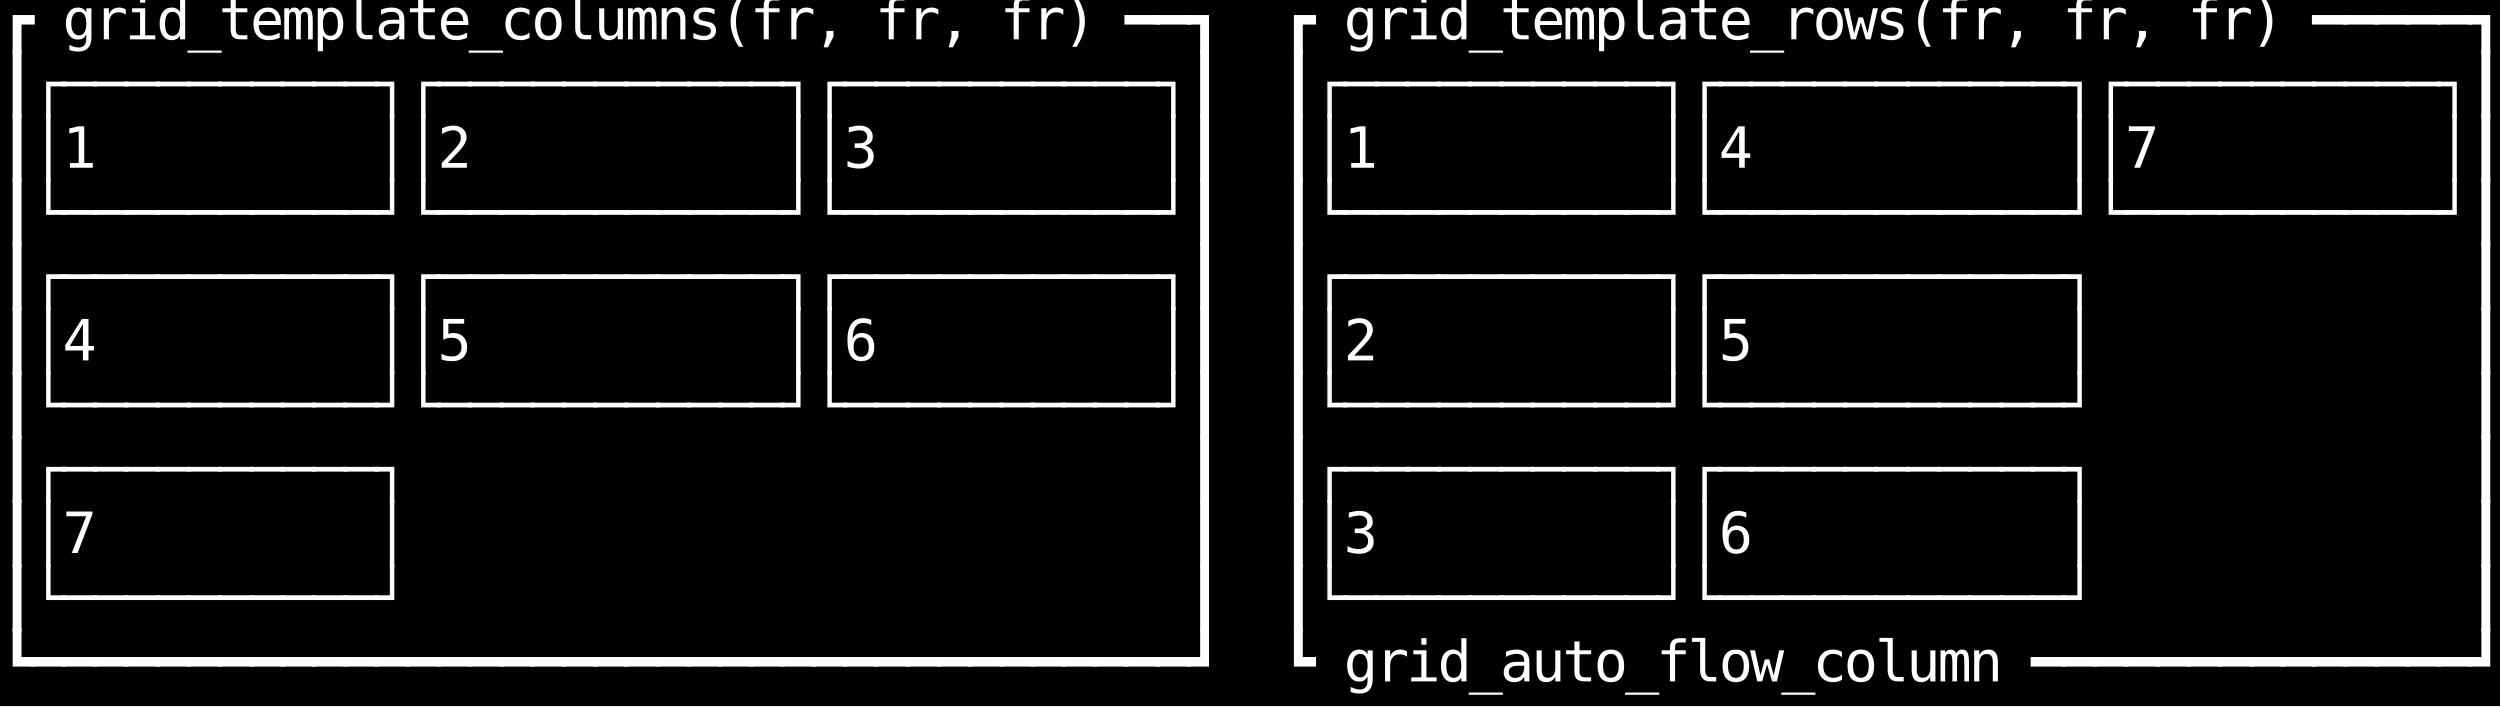
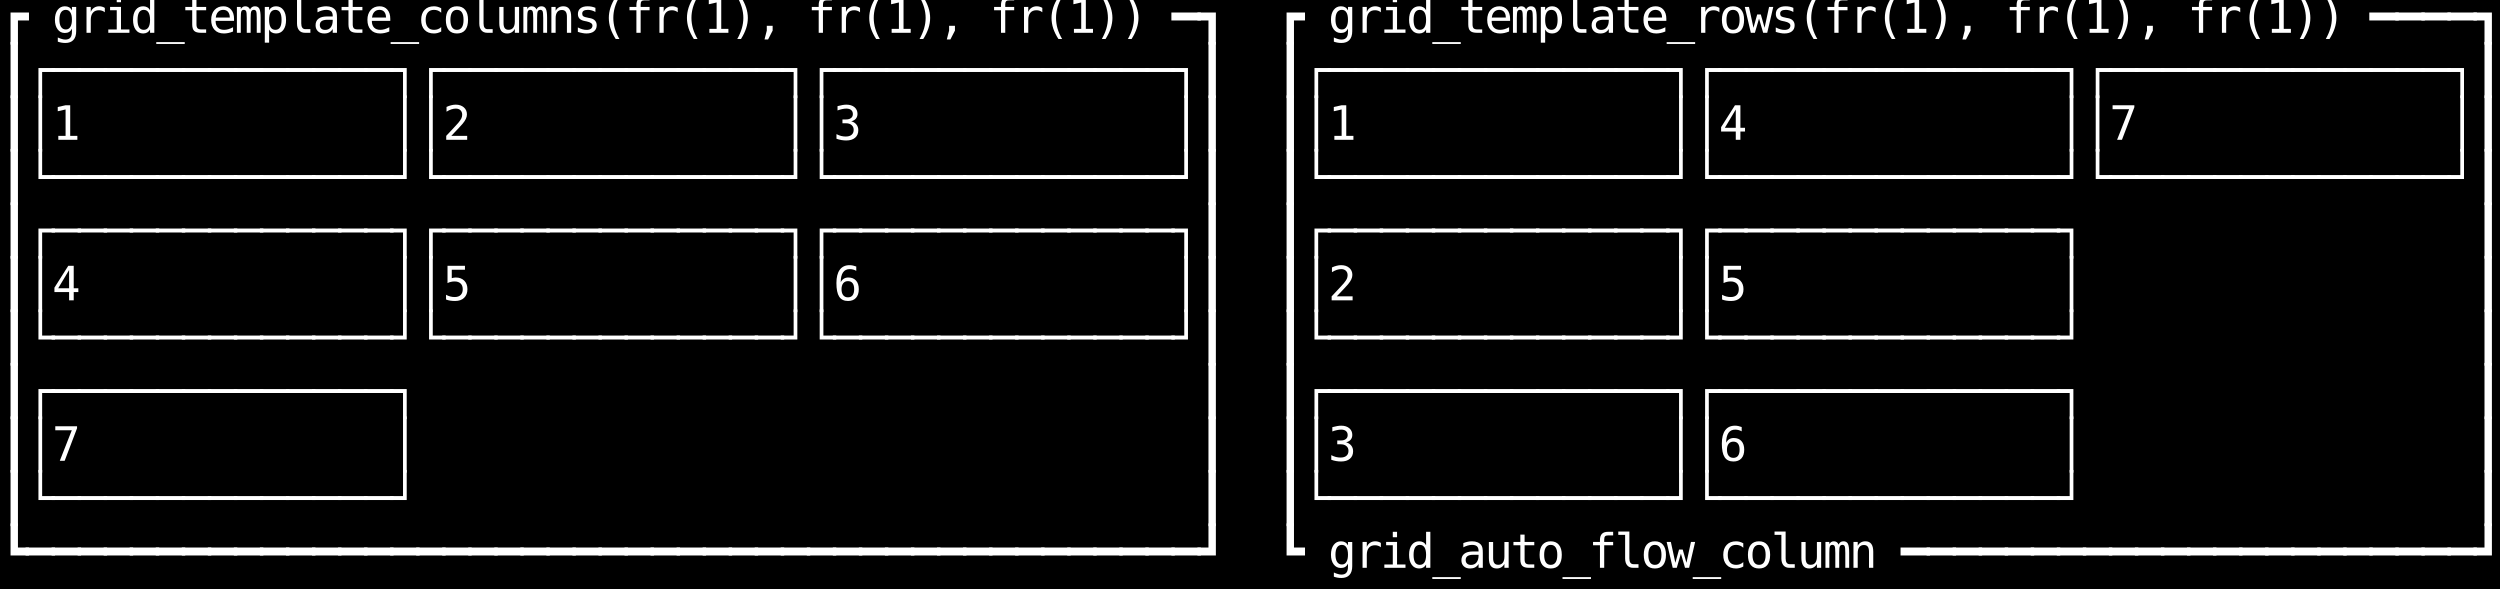
- <svg xmlns="http://www.w3.org/2000/svg" width="44.00em" height="12.43em">
+ <svg xmlns="http://www.w3.org/2000/svg" width="52.80em" height="12.43em">
  <style>svg {
  dominant-baseline: hanging;
  font-size: 1rem;
}
</style>
  <g shape-rendering="crispEdges">
-     <rect x="0.00em" y="0.00em" width="44.00em" height="12.43em" fill="#000000" />
-     <rect x="0.00em" y="0.00em" width="44.00em" height="1.13em" fill="#000000" />
-     <rect x="0.00em" y="1.13em" width="44.00em" height="1.13em" fill="#000000" />
-     <rect x="0.00em" y="2.26em" width="44.00em" height="1.13em" fill="#000000" />
-     <rect x="0.00em" y="3.39em" width="44.00em" height="1.13em" fill="#000000" />
-     <rect x="0.00em" y="4.52em" width="44.00em" height="1.13em" fill="#000000" />
-     <rect x="0.00em" y="5.65em" width="44.00em" height="1.13em" fill="#000000" />
-     <rect x="0.00em" y="6.78em" width="44.00em" height="1.13em" fill="#000000" />
-     <rect x="0.00em" y="7.91em" width="44.00em" height="1.13em" fill="#000000" />
-     <rect x="0.00em" y="9.04em" width="44.00em" height="1.13em" fill="#000000" />
-     <rect x="0.00em" y="10.17em" width="44.00em" height="1.13em" fill="#000000" />
-     <rect x="0.00em" y="11.30em" width="44.00em" height="1.13em" fill="#000000" />
+     <rect x="0.00em" y="0.00em" width="52.80em" height="12.43em" fill="#000000" />
+     <rect x="0.00em" y="0.00em" width="52.80em" height="1.13em" fill="#000000" />
+     <rect x="0.00em" y="1.13em" width="52.80em" height="1.13em" fill="#000000" />
+     <rect x="0.00em" y="2.26em" width="52.80em" height="1.13em" fill="#000000" />
+     <rect x="0.00em" y="3.39em" width="52.80em" height="1.13em" fill="#000000" />
+     <rect x="0.00em" y="4.52em" width="52.80em" height="1.13em" fill="#000000" />
+     <rect x="0.00em" y="5.65em" width="52.80em" height="1.13em" fill="#000000" />
+     <rect x="0.00em" y="6.78em" width="52.80em" height="1.13em" fill="#000000" />
+     <rect x="0.00em" y="7.91em" width="52.80em" height="1.13em" fill="#000000" />
+     <rect x="0.00em" y="9.04em" width="52.80em" height="1.13em" fill="#000000" />
+     <rect x="0.00em" y="10.17em" width="52.80em" height="1.13em" fill="#000000" />
+     <rect x="0.00em" y="11.30em" width="52.80em" height="1.13em" fill="#000000" />
  </g>
  <text fill="#ffffff" font-family="monospace">
    <tspan y="0.00em">
      <tspan x="0.00em">┏</tspan>
      <tspan x="1.10em">g</tspan>
      <tspan x="1.65em">r</tspan>
      <tspan x="2.20em">i</tspan>
      <tspan x="2.75em">d</tspan>
      <tspan x="3.30em">_</tspan>
      <tspan x="3.85em">t</tspan>
      <tspan x="4.40em">e</tspan>
      <tspan x="4.95em">m</tspan>
      <tspan x="5.50em">p</tspan>
      <tspan x="6.05em">l</tspan>
      <tspan x="6.60em">a</tspan>
      <tspan x="7.15em">t</tspan>
      <tspan x="7.70em">e</tspan>
      <tspan x="8.25em">_</tspan>
      <tspan x="8.80em">c</tspan>
      <tspan x="9.35em">o</tspan>
      <tspan x="9.90em">l</tspan>
      <tspan x="10.45em">u</tspan>
      <tspan x="11.00em">m</tspan>
      <tspan x="11.55em">n</tspan>
      <tspan x="12.10em">s</tspan>
      <tspan x="12.65em">(</tspan>
      <tspan x="13.20em">f</tspan>
      <tspan x="13.75em">r</tspan>
-       <tspan x="14.30em">,</tspan>
-       <tspan x="15.40em">f</tspan>
-       <tspan x="15.95em">r</tspan>
-       <tspan x="16.50em">,</tspan>
-       <tspan x="17.60em">f</tspan>
-       <tspan x="18.15em">r</tspan>
-       <tspan x="18.70em">)</tspan>
-       <tspan x="19.80em">━</tspan>
-       <tspan x="20.35em">━</tspan>
-       <tspan x="20.90em">┓</tspan>
-       <tspan x="22.55em">┏</tspan>
-       <tspan x="23.65em">g</tspan>
-       <tspan x="24.20em">r</tspan>
-       <tspan x="24.75em">i</tspan>
-       <tspan x="25.30em">d</tspan>
-       <tspan x="25.85em">_</tspan>
-       <tspan x="26.40em">t</tspan>
-       <tspan x="26.95em">e</tspan>
-       <tspan x="27.50em">m</tspan>
-       <tspan x="28.05em">p</tspan>
-       <tspan x="28.60em">l</tspan>
-       <tspan x="29.15em">a</tspan>
-       <tspan x="29.70em">t</tspan>
-       <tspan x="30.25em">e</tspan>
-       <tspan x="30.80em">_</tspan>
-       <tspan x="31.35em">r</tspan>
-       <tspan x="31.90em">o</tspan>
-       <tspan x="32.45em">w</tspan>
-       <tspan x="33.00em">s</tspan>
-       <tspan x="33.55em">(</tspan>
-       <tspan x="34.10em">f</tspan>
-       <tspan x="34.65em">r</tspan>
-       <tspan x="35.20em">,</tspan>
-       <tspan x="36.30em">f</tspan>
-       <tspan x="36.85em">r</tspan>
-       <tspan x="37.40em">,</tspan>
+       <tspan x="14.30em">(</tspan>
+       <tspan x="14.85em">1</tspan>
+       <tspan x="15.40em">)</tspan>
+       <tspan x="15.95em">,</tspan>
+       <tspan x="17.05em">f</tspan>
+       <tspan x="17.60em">r</tspan>
+       <tspan x="18.15em">(</tspan>
+       <tspan x="18.70em">1</tspan>
+       <tspan x="19.25em">)</tspan>
+       <tspan x="19.80em">,</tspan>
+       <tspan x="20.90em">f</tspan>
+       <tspan x="21.45em">r</tspan>
+       <tspan x="22.00em">(</tspan>
+       <tspan x="22.55em">1</tspan>
+       <tspan x="23.10em">)</tspan>
+       <tspan x="23.65em">)</tspan>
+       <tspan x="24.75em">━</tspan>
+       <tspan x="25.30em">┓</tspan>
+       <tspan x="26.95em">┏</tspan>
+       <tspan x="28.05em">g</tspan>
+       <tspan x="28.60em">r</tspan>
+       <tspan x="29.15em">i</tspan>
+       <tspan x="29.70em">d</tspan>
+       <tspan x="30.25em">_</tspan>
+       <tspan x="30.80em">t</tspan>
+       <tspan x="31.35em">e</tspan>
+       <tspan x="31.90em">m</tspan>
+       <tspan x="32.45em">p</tspan>
+       <tspan x="33.00em">l</tspan>
+       <tspan x="33.55em">a</tspan>
+       <tspan x="34.10em">t</tspan>
+       <tspan x="34.65em">e</tspan>
+       <tspan x="35.20em">_</tspan>
+       <tspan x="35.75em">r</tspan>
+       <tspan x="36.30em">o</tspan>
+       <tspan x="36.85em">w</tspan>
+       <tspan x="37.40em">s</tspan>
+       <tspan x="37.95em">(</tspan>
      <tspan x="38.50em">f</tspan>
      <tspan x="39.05em">r</tspan>
-       <tspan x="39.60em">)</tspan>
-       <tspan x="40.70em">━</tspan>
-       <tspan x="41.25em">━</tspan>
-       <tspan x="41.80em">━</tspan>
-       <tspan x="42.35em">━</tspan>
-       <tspan x="42.90em">━</tspan>
-       <tspan x="43.45em">┓</tspan>
+       <tspan x="39.60em">(</tspan>
+       <tspan x="40.15em">1</tspan>
+       <tspan x="40.70em">)</tspan>
+       <tspan x="41.25em">,</tspan>
+       <tspan x="42.35em">f</tspan>
+       <tspan x="42.90em">r</tspan>
+       <tspan x="43.45em">(</tspan>
+       <tspan x="44.00em">1</tspan>
+       <tspan x="44.55em">)</tspan>
+       <tspan x="45.10em">,</tspan>
+       <tspan x="46.20em">f</tspan>
+       <tspan x="46.75em">r</tspan>
+       <tspan x="47.30em">(</tspan>
+       <tspan x="47.85em">1</tspan>
+       <tspan x="48.40em">)</tspan>
+       <tspan x="48.95em">)</tspan>
+       <tspan x="50.05em">━</tspan>
+       <tspan x="50.60em">━</tspan>
+       <tspan x="51.15em">━</tspan>
+       <tspan x="51.70em">━</tspan>
+       <tspan x="52.25em">┓</tspan>
    </tspan>
    <tspan y="1.13em">
      <tspan x="0.00em">┃</tspan>
      <tspan x="0.55em">┌</tspan>
      <tspan x="1.10em">─</tspan>
      <tspan x="1.65em">─</tspan>
      <tspan x="2.20em">─</tspan>
      <tspan x="2.75em">─</tspan>
      <tspan x="3.30em">─</tspan>
      <tspan x="3.85em">─</tspan>
      <tspan x="4.40em">─</tspan>
      <tspan x="4.95em">─</tspan>
      <tspan x="5.50em">─</tspan>
      <tspan x="6.05em">─</tspan>
-       <tspan x="6.60em">┐</tspan>
-       <tspan x="7.15em">┌</tspan>
+       <tspan x="6.60em">─</tspan>
+       <tspan x="7.15em">─</tspan>
      <tspan x="7.70em">─</tspan>
-       <tspan x="8.25em">─</tspan>
-       <tspan x="8.80em">─</tspan>
+       <tspan x="8.25em">┐</tspan>
+       <tspan x="8.80em">┌</tspan>
      <tspan x="9.35em">─</tspan>
      <tspan x="9.90em">─</tspan>
      <tspan x="10.45em">─</tspan>
      <tspan x="11.00em">─</tspan>
      <tspan x="11.55em">─</tspan>
      <tspan x="12.10em">─</tspan>
      <tspan x="12.65em">─</tspan>
      <tspan x="13.20em">─</tspan>
-       <tspan x="13.75em">┐</tspan>
-       <tspan x="14.30em">┌</tspan>
+       <tspan x="13.75em">─</tspan>
+       <tspan x="14.30em">─</tspan>
      <tspan x="14.85em">─</tspan>
      <tspan x="15.40em">─</tspan>
      <tspan x="15.95em">─</tspan>
-       <tspan x="16.50em">─</tspan>
-       <tspan x="17.05em">─</tspan>
+       <tspan x="16.50em">┐</tspan>
+       <tspan x="17.05em">┌</tspan>
      <tspan x="17.60em">─</tspan>
      <tspan x="18.15em">─</tspan>
      <tspan x="18.70em">─</tspan>
      <tspan x="19.25em">─</tspan>
      <tspan x="19.80em">─</tspan>
-       <tspan x="20.35em">┐</tspan>
-       <tspan x="20.90em">┃</tspan>
-       <tspan x="22.55em">┃</tspan>
-       <tspan x="23.10em">┌</tspan>
+       <tspan x="20.35em">─</tspan>
+       <tspan x="20.90em">─</tspan>
+       <tspan x="21.45em">─</tspan>
+       <tspan x="22.00em">─</tspan>
+       <tspan x="22.55em">─</tspan>
+       <tspan x="23.10em">─</tspan>
      <tspan x="23.65em">─</tspan>
      <tspan x="24.20em">─</tspan>
-       <tspan x="24.75em">─</tspan>
-       <tspan x="25.30em">─</tspan>
-       <tspan x="25.85em">─</tspan>
-       <tspan x="26.40em">─</tspan>
-       <tspan x="26.95em">─</tspan>
-       <tspan x="27.50em">─</tspan>
+       <tspan x="24.75em">┐</tspan>
+       <tspan x="25.30em">┃</tspan>
+       <tspan x="26.95em">┃</tspan>
+       <tspan x="27.50em">┌</tspan>
      <tspan x="28.05em">─</tspan>
      <tspan x="28.60em">─</tspan>
-       <tspan x="29.15em">┐</tspan>
-       <tspan x="29.70em">┌</tspan>
+       <tspan x="29.15em">─</tspan>
+       <tspan x="29.70em">─</tspan>
      <tspan x="30.25em">─</tspan>
      <tspan x="30.80em">─</tspan>
      <tspan x="31.35em">─</tspan>
      <tspan x="31.90em">─</tspan>
      <tspan x="32.45em">─</tspan>
      <tspan x="33.00em">─</tspan>
      <tspan x="33.55em">─</tspan>
      <tspan x="34.10em">─</tspan>
      <tspan x="34.65em">─</tspan>
-       <tspan x="35.20em">─</tspan>
-       <tspan x="35.75em">─</tspan>
-       <tspan x="36.30em">┐</tspan>
-       <tspan x="36.85em">┌</tspan>
+       <tspan x="35.20em">┐</tspan>
+       <tspan x="35.75em">┌</tspan>
+       <tspan x="36.30em">─</tspan>
+       <tspan x="36.85em">─</tspan>
      <tspan x="37.40em">─</tspan>
      <tspan x="37.95em">─</tspan>
      <tspan x="38.50em">─</tspan>
      <tspan x="39.05em">─</tspan>
      <tspan x="39.60em">─</tspan>
      <tspan x="40.15em">─</tspan>
      <tspan x="40.70em">─</tspan>
      <tspan x="41.25em">─</tspan>
      <tspan x="41.80em">─</tspan>
      <tspan x="42.35em">─</tspan>
-       <tspan x="42.90em">┐</tspan>
-       <tspan x="43.45em">┃</tspan>
+       <tspan x="42.90em">─</tspan>
+       <tspan x="43.45em">┐</tspan>
+       <tspan x="44.00em">┌</tspan>
+       <tspan x="44.55em">─</tspan>
+       <tspan x="45.10em">─</tspan>
+       <tspan x="45.65em">─</tspan>
+       <tspan x="46.20em">─</tspan>
+       <tspan x="46.75em">─</tspan>
+       <tspan x="47.30em">─</tspan>
+       <tspan x="47.85em">─</tspan>
+       <tspan x="48.40em">─</tspan>
+       <tspan x="48.95em">─</tspan>
+       <tspan x="49.50em">─</tspan>
+       <tspan x="50.05em">─</tspan>
+       <tspan x="50.60em">─</tspan>
+       <tspan x="51.15em">─</tspan>
+       <tspan x="51.70em">┐</tspan>
+       <tspan x="52.25em">┃</tspan>
    </tspan>
    <tspan y="2.26em">
      <tspan x="0.00em">┃</tspan>
      <tspan x="0.55em">│</tspan>
      <tspan x="1.10em">1</tspan>
-       <tspan x="6.60em">│</tspan>
-       <tspan x="7.15em">│</tspan>
-       <tspan x="7.70em">2</tspan>
-       <tspan x="13.75em">│</tspan>
-       <tspan x="14.30em">│</tspan>
-       <tspan x="14.85em">3</tspan>
-       <tspan x="20.35em">│</tspan>
-       <tspan x="20.90em">┃</tspan>
-       <tspan x="22.55em">┃</tspan>
-       <tspan x="23.10em">│</tspan>
-       <tspan x="23.65em">1</tspan>
-       <tspan x="29.15em">│</tspan>
-       <tspan x="29.70em">│</tspan>
-       <tspan x="30.25em">4</tspan>
-       <tspan x="36.30em">│</tspan>
-       <tspan x="36.85em">│</tspan>
-       <tspan x="37.40em">7</tspan>
-       <tspan x="42.90em">│</tspan>
-       <tspan x="43.45em">┃</tspan>
+       <tspan x="8.25em">│</tspan>
+       <tspan x="8.80em">│</tspan>
+       <tspan x="9.35em">2</tspan>
+       <tspan x="16.50em">│</tspan>
+       <tspan x="17.05em">│</tspan>
+       <tspan x="17.60em">3</tspan>
+       <tspan x="24.75em">│</tspan>
+       <tspan x="25.30em">┃</tspan>
+       <tspan x="26.95em">┃</tspan>
+       <tspan x="27.50em">│</tspan>
+       <tspan x="28.05em">1</tspan>
+       <tspan x="35.20em">│</tspan>
+       <tspan x="35.75em">│</tspan>
+       <tspan x="36.30em">4</tspan>
+       <tspan x="43.45em">│</tspan>
+       <tspan x="44.00em">│</tspan>
+       <tspan x="44.55em">7</tspan>
+       <tspan x="51.70em">│</tspan>
+       <tspan x="52.25em">┃</tspan>
    </tspan>
    <tspan y="3.39em">
      <tspan x="0.00em">┃</tspan>
      <tspan x="0.55em">└</tspan>
      <tspan x="1.10em">─</tspan>
      <tspan x="1.65em">─</tspan>
      <tspan x="2.20em">─</tspan>
      <tspan x="2.75em">─</tspan>
      <tspan x="3.30em">─</tspan>
      <tspan x="3.85em">─</tspan>
      <tspan x="4.40em">─</tspan>
      <tspan x="4.95em">─</tspan>
      <tspan x="5.50em">─</tspan>
      <tspan x="6.05em">─</tspan>
-       <tspan x="6.60em">┘</tspan>
-       <tspan x="7.15em">└</tspan>
+       <tspan x="6.60em">─</tspan>
+       <tspan x="7.15em">─</tspan>
      <tspan x="7.70em">─</tspan>
-       <tspan x="8.25em">─</tspan>
-       <tspan x="8.80em">─</tspan>
+       <tspan x="8.25em">┘</tspan>
+       <tspan x="8.80em">└</tspan>
      <tspan x="9.35em">─</tspan>
      <tspan x="9.90em">─</tspan>
      <tspan x="10.45em">─</tspan>
      <tspan x="11.00em">─</tspan>
      <tspan x="11.55em">─</tspan>
      <tspan x="12.10em">─</tspan>
      <tspan x="12.65em">─</tspan>
      <tspan x="13.20em">─</tspan>
-       <tspan x="13.75em">┘</tspan>
-       <tspan x="14.30em">└</tspan>
+       <tspan x="13.75em">─</tspan>
+       <tspan x="14.30em">─</tspan>
      <tspan x="14.85em">─</tspan>
      <tspan x="15.40em">─</tspan>
      <tspan x="15.95em">─</tspan>
-       <tspan x="16.50em">─</tspan>
-       <tspan x="17.05em">─</tspan>
+       <tspan x="16.50em">┘</tspan>
+       <tspan x="17.05em">└</tspan>
      <tspan x="17.60em">─</tspan>
      <tspan x="18.15em">─</tspan>
      <tspan x="18.70em">─</tspan>
      <tspan x="19.25em">─</tspan>
      <tspan x="19.80em">─</tspan>
-       <tspan x="20.35em">┘</tspan>
-       <tspan x="20.90em">┃</tspan>
-       <tspan x="22.55em">┃</tspan>
-       <tspan x="23.10em">└</tspan>
+       <tspan x="20.35em">─</tspan>
+       <tspan x="20.90em">─</tspan>
+       <tspan x="21.45em">─</tspan>
+       <tspan x="22.00em">─</tspan>
+       <tspan x="22.55em">─</tspan>
+       <tspan x="23.10em">─</tspan>
      <tspan x="23.65em">─</tspan>
      <tspan x="24.20em">─</tspan>
-       <tspan x="24.75em">─</tspan>
-       <tspan x="25.30em">─</tspan>
-       <tspan x="25.85em">─</tspan>
-       <tspan x="26.40em">─</tspan>
-       <tspan x="26.95em">─</tspan>
-       <tspan x="27.50em">─</tspan>
+       <tspan x="24.75em">┘</tspan>
+       <tspan x="25.30em">┃</tspan>
+       <tspan x="26.95em">┃</tspan>
+       <tspan x="27.50em">└</tspan>
      <tspan x="28.05em">─</tspan>
      <tspan x="28.60em">─</tspan>
-       <tspan x="29.15em">┘</tspan>
-       <tspan x="29.70em">└</tspan>
+       <tspan x="29.15em">─</tspan>
+       <tspan x="29.70em">─</tspan>
      <tspan x="30.25em">─</tspan>
      <tspan x="30.80em">─</tspan>
      <tspan x="31.35em">─</tspan>
      <tspan x="31.90em">─</tspan>
      <tspan x="32.45em">─</tspan>
      <tspan x="33.00em">─</tspan>
      <tspan x="33.55em">─</tspan>
      <tspan x="34.10em">─</tspan>
      <tspan x="34.65em">─</tspan>
-       <tspan x="35.20em">─</tspan>
-       <tspan x="35.75em">─</tspan>
-       <tspan x="36.30em">┘</tspan>
-       <tspan x="36.85em">└</tspan>
+       <tspan x="35.20em">┘</tspan>
+       <tspan x="35.75em">└</tspan>
+       <tspan x="36.30em">─</tspan>
+       <tspan x="36.85em">─</tspan>
      <tspan x="37.40em">─</tspan>
      <tspan x="37.95em">─</tspan>
      <tspan x="38.50em">─</tspan>
      <tspan x="39.05em">─</tspan>
      <tspan x="39.60em">─</tspan>
      <tspan x="40.15em">─</tspan>
      <tspan x="40.70em">─</tspan>
      <tspan x="41.25em">─</tspan>
      <tspan x="41.80em">─</tspan>
      <tspan x="42.35em">─</tspan>
-       <tspan x="42.90em">┘</tspan>
-       <tspan x="43.45em">┃</tspan>
+       <tspan x="42.90em">─</tspan>
+       <tspan x="43.45em">┘</tspan>
+       <tspan x="44.00em">└</tspan>
+       <tspan x="44.55em">─</tspan>
+       <tspan x="45.10em">─</tspan>
+       <tspan x="45.65em">─</tspan>
+       <tspan x="46.20em">─</tspan>
+       <tspan x="46.75em">─</tspan>
+       <tspan x="47.30em">─</tspan>
+       <tspan x="47.85em">─</tspan>
+       <tspan x="48.40em">─</tspan>
+       <tspan x="48.95em">─</tspan>
+       <tspan x="49.50em">─</tspan>
+       <tspan x="50.05em">─</tspan>
+       <tspan x="50.60em">─</tspan>
+       <tspan x="51.15em">─</tspan>
+       <tspan x="51.70em">┘</tspan>
+       <tspan x="52.25em">┃</tspan>
    </tspan>
    <tspan y="4.52em">
      <tspan x="0.00em">┃</tspan>
      <tspan x="0.55em">┌</tspan>
      <tspan x="1.10em">─</tspan>
      <tspan x="1.65em">─</tspan>
      <tspan x="2.20em">─</tspan>
      <tspan x="2.75em">─</tspan>
      <tspan x="3.30em">─</tspan>
      <tspan x="3.85em">─</tspan>
      <tspan x="4.40em">─</tspan>
      <tspan x="4.95em">─</tspan>
      <tspan x="5.50em">─</tspan>
      <tspan x="6.05em">─</tspan>
-       <tspan x="6.60em">┐</tspan>
-       <tspan x="7.15em">┌</tspan>
+       <tspan x="6.60em">─</tspan>
+       <tspan x="7.15em">─</tspan>
      <tspan x="7.70em">─</tspan>
-       <tspan x="8.25em">─</tspan>
-       <tspan x="8.80em">─</tspan>
+       <tspan x="8.25em">┐</tspan>
+       <tspan x="8.80em">┌</tspan>
      <tspan x="9.35em">─</tspan>
      <tspan x="9.90em">─</tspan>
      <tspan x="10.45em">─</tspan>
      <tspan x="11.00em">─</tspan>
      <tspan x="11.55em">─</tspan>
      <tspan x="12.10em">─</tspan>
      <tspan x="12.65em">─</tspan>
      <tspan x="13.20em">─</tspan>
-       <tspan x="13.75em">┐</tspan>
-       <tspan x="14.30em">┌</tspan>
+       <tspan x="13.75em">─</tspan>
+       <tspan x="14.30em">─</tspan>
      <tspan x="14.85em">─</tspan>
      <tspan x="15.40em">─</tspan>
      <tspan x="15.95em">─</tspan>
-       <tspan x="16.50em">─</tspan>
-       <tspan x="17.05em">─</tspan>
+       <tspan x="16.50em">┐</tspan>
+       <tspan x="17.05em">┌</tspan>
      <tspan x="17.60em">─</tspan>
      <tspan x="18.15em">─</tspan>
      <tspan x="18.70em">─</tspan>
      <tspan x="19.25em">─</tspan>
      <tspan x="19.80em">─</tspan>
-       <tspan x="20.35em">┐</tspan>
-       <tspan x="20.90em">┃</tspan>
-       <tspan x="22.55em">┃</tspan>
-       <tspan x="23.10em">┌</tspan>
+       <tspan x="20.35em">─</tspan>
+       <tspan x="20.90em">─</tspan>
+       <tspan x="21.45em">─</tspan>
+       <tspan x="22.00em">─</tspan>
+       <tspan x="22.55em">─</tspan>
+       <tspan x="23.10em">─</tspan>
      <tspan x="23.65em">─</tspan>
      <tspan x="24.20em">─</tspan>
-       <tspan x="24.75em">─</tspan>
-       <tspan x="25.30em">─</tspan>
-       <tspan x="25.85em">─</tspan>
-       <tspan x="26.40em">─</tspan>
-       <tspan x="26.95em">─</tspan>
-       <tspan x="27.50em">─</tspan>
+       <tspan x="24.75em">┐</tspan>
+       <tspan x="25.30em">┃</tspan>
+       <tspan x="26.95em">┃</tspan>
+       <tspan x="27.50em">┌</tspan>
      <tspan x="28.05em">─</tspan>
      <tspan x="28.60em">─</tspan>
-       <tspan x="29.15em">┐</tspan>
-       <tspan x="29.70em">┌</tspan>
+       <tspan x="29.15em">─</tspan>
+       <tspan x="29.70em">─</tspan>
      <tspan x="30.25em">─</tspan>
      <tspan x="30.80em">─</tspan>
      <tspan x="31.35em">─</tspan>
      <tspan x="31.90em">─</tspan>
      <tspan x="32.45em">─</tspan>
      <tspan x="33.00em">─</tspan>
      <tspan x="33.55em">─</tspan>
      <tspan x="34.10em">─</tspan>
      <tspan x="34.65em">─</tspan>
-       <tspan x="35.20em">─</tspan>
-       <tspan x="35.75em">─</tspan>
-       <tspan x="36.30em">┐</tspan>
-       <tspan x="43.45em">┃</tspan>
+       <tspan x="35.20em">┐</tspan>
+       <tspan x="35.75em">┌</tspan>
+       <tspan x="36.30em">─</tspan>
+       <tspan x="36.85em">─</tspan>
+       <tspan x="37.40em">─</tspan>
+       <tspan x="37.95em">─</tspan>
+       <tspan x="38.50em">─</tspan>
+       <tspan x="39.05em">─</tspan>
+       <tspan x="39.60em">─</tspan>
+       <tspan x="40.15em">─</tspan>
+       <tspan x="40.70em">─</tspan>
+       <tspan x="41.25em">─</tspan>
+       <tspan x="41.80em">─</tspan>
+       <tspan x="42.35em">─</tspan>
+       <tspan x="42.90em">─</tspan>
+       <tspan x="43.45em">┐</tspan>
+       <tspan x="52.25em">┃</tspan>
    </tspan>
    <tspan y="5.65em">
      <tspan x="0.00em">┃</tspan>
      <tspan x="0.55em">│</tspan>
      <tspan x="1.10em">4</tspan>
-       <tspan x="6.60em">│</tspan>
-       <tspan x="7.15em">│</tspan>
-       <tspan x="7.70em">5</tspan>
-       <tspan x="13.75em">│</tspan>
-       <tspan x="14.30em">│</tspan>
-       <tspan x="14.85em">6</tspan>
-       <tspan x="20.35em">│</tspan>
-       <tspan x="20.90em">┃</tspan>
-       <tspan x="22.55em">┃</tspan>
-       <tspan x="23.10em">│</tspan>
-       <tspan x="23.65em">2</tspan>
-       <tspan x="29.15em">│</tspan>
-       <tspan x="29.70em">│</tspan>
-       <tspan x="30.25em">5</tspan>
-       <tspan x="36.30em">│</tspan>
-       <tspan x="43.45em">┃</tspan>
+       <tspan x="8.25em">│</tspan>
+       <tspan x="8.80em">│</tspan>
+       <tspan x="9.35em">5</tspan>
+       <tspan x="16.50em">│</tspan>
+       <tspan x="17.05em">│</tspan>
+       <tspan x="17.60em">6</tspan>
+       <tspan x="24.75em">│</tspan>
+       <tspan x="25.30em">┃</tspan>
+       <tspan x="26.95em">┃</tspan>
+       <tspan x="27.50em">│</tspan>
+       <tspan x="28.05em">2</tspan>
+       <tspan x="35.20em">│</tspan>
+       <tspan x="35.75em">│</tspan>
+       <tspan x="36.30em">5</tspan>
+       <tspan x="43.45em">│</tspan>
+       <tspan x="52.25em">┃</tspan>
    </tspan>
    <tspan y="6.78em">
      <tspan x="0.00em">┃</tspan>
      <tspan x="0.55em">└</tspan>
      <tspan x="1.10em">─</tspan>
      <tspan x="1.65em">─</tspan>
      <tspan x="2.20em">─</tspan>
      <tspan x="2.75em">─</tspan>
      <tspan x="3.30em">─</tspan>
      <tspan x="3.85em">─</tspan>
      <tspan x="4.40em">─</tspan>
      <tspan x="4.95em">─</tspan>
      <tspan x="5.50em">─</tspan>
      <tspan x="6.05em">─</tspan>
-       <tspan x="6.60em">┘</tspan>
-       <tspan x="7.15em">└</tspan>
+       <tspan x="6.60em">─</tspan>
+       <tspan x="7.15em">─</tspan>
      <tspan x="7.70em">─</tspan>
-       <tspan x="8.25em">─</tspan>
-       <tspan x="8.80em">─</tspan>
+       <tspan x="8.25em">┘</tspan>
+       <tspan x="8.80em">└</tspan>
      <tspan x="9.35em">─</tspan>
      <tspan x="9.90em">─</tspan>
      <tspan x="10.45em">─</tspan>
      <tspan x="11.00em">─</tspan>
      <tspan x="11.55em">─</tspan>
      <tspan x="12.10em">─</tspan>
      <tspan x="12.65em">─</tspan>
      <tspan x="13.20em">─</tspan>
-       <tspan x="13.75em">┘</tspan>
-       <tspan x="14.30em">└</tspan>
+       <tspan x="13.75em">─</tspan>
+       <tspan x="14.30em">─</tspan>
      <tspan x="14.85em">─</tspan>
      <tspan x="15.40em">─</tspan>
      <tspan x="15.95em">─</tspan>
-       <tspan x="16.50em">─</tspan>
-       <tspan x="17.05em">─</tspan>
+       <tspan x="16.50em">┘</tspan>
+       <tspan x="17.05em">└</tspan>
      <tspan x="17.60em">─</tspan>
      <tspan x="18.15em">─</tspan>
      <tspan x="18.70em">─</tspan>
      <tspan x="19.25em">─</tspan>
      <tspan x="19.80em">─</tspan>
-       <tspan x="20.35em">┘</tspan>
-       <tspan x="20.90em">┃</tspan>
-       <tspan x="22.55em">┃</tspan>
-       <tspan x="23.10em">└</tspan>
+       <tspan x="20.35em">─</tspan>
+       <tspan x="20.90em">─</tspan>
+       <tspan x="21.45em">─</tspan>
+       <tspan x="22.00em">─</tspan>
+       <tspan x="22.55em">─</tspan>
+       <tspan x="23.10em">─</tspan>
      <tspan x="23.65em">─</tspan>
      <tspan x="24.20em">─</tspan>
-       <tspan x="24.75em">─</tspan>
-       <tspan x="25.30em">─</tspan>
-       <tspan x="25.85em">─</tspan>
-       <tspan x="26.40em">─</tspan>
-       <tspan x="26.95em">─</tspan>
-       <tspan x="27.50em">─</tspan>
+       <tspan x="24.75em">┘</tspan>
+       <tspan x="25.30em">┃</tspan>
+       <tspan x="26.95em">┃</tspan>
+       <tspan x="27.50em">└</tspan>
      <tspan x="28.05em">─</tspan>
      <tspan x="28.60em">─</tspan>
-       <tspan x="29.15em">┘</tspan>
-       <tspan x="29.70em">└</tspan>
+       <tspan x="29.15em">─</tspan>
+       <tspan x="29.70em">─</tspan>
      <tspan x="30.25em">─</tspan>
      <tspan x="30.80em">─</tspan>
      <tspan x="31.35em">─</tspan>
      <tspan x="31.90em">─</tspan>
      <tspan x="32.45em">─</tspan>
      <tspan x="33.00em">─</tspan>
      <tspan x="33.55em">─</tspan>
      <tspan x="34.10em">─</tspan>
      <tspan x="34.65em">─</tspan>
-       <tspan x="35.20em">─</tspan>
-       <tspan x="35.75em">─</tspan>
-       <tspan x="36.30em">┘</tspan>
-       <tspan x="43.45em">┃</tspan>
+       <tspan x="35.20em">┘</tspan>
+       <tspan x="35.75em">└</tspan>
+       <tspan x="36.30em">─</tspan>
+       <tspan x="36.85em">─</tspan>
+       <tspan x="37.40em">─</tspan>
+       <tspan x="37.95em">─</tspan>
+       <tspan x="38.50em">─</tspan>
+       <tspan x="39.05em">─</tspan>
+       <tspan x="39.60em">─</tspan>
+       <tspan x="40.15em">─</tspan>
+       <tspan x="40.70em">─</tspan>
+       <tspan x="41.25em">─</tspan>
+       <tspan x="41.80em">─</tspan>
+       <tspan x="42.35em">─</tspan>
+       <tspan x="42.90em">─</tspan>
+       <tspan x="43.45em">┘</tspan>
+       <tspan x="52.25em">┃</tspan>
    </tspan>
    <tspan y="7.91em">
      <tspan x="0.00em">┃</tspan>
      <tspan x="0.55em">┌</tspan>
      <tspan x="1.10em">─</tspan>
      <tspan x="1.65em">─</tspan>
      <tspan x="2.20em">─</tspan>
      <tspan x="2.75em">─</tspan>
      <tspan x="3.30em">─</tspan>
      <tspan x="3.85em">─</tspan>
      <tspan x="4.40em">─</tspan>
      <tspan x="4.95em">─</tspan>
      <tspan x="5.50em">─</tspan>
      <tspan x="6.05em">─</tspan>
-       <tspan x="6.60em">┐</tspan>
-       <tspan x="20.90em">┃</tspan>
-       <tspan x="22.55em">┃</tspan>
-       <tspan x="23.10em">┌</tspan>
-       <tspan x="23.65em">─</tspan>
-       <tspan x="24.20em">─</tspan>
-       <tspan x="24.75em">─</tspan>
-       <tspan x="25.30em">─</tspan>
-       <tspan x="25.85em">─</tspan>
-       <tspan x="26.40em">─</tspan>
-       <tspan x="26.95em">─</tspan>
-       <tspan x="27.50em">─</tspan>
+       <tspan x="6.60em">─</tspan>
+       <tspan x="7.15em">─</tspan>
+       <tspan x="7.70em">─</tspan>
+       <tspan x="8.25em">┐</tspan>
+       <tspan x="25.30em">┃</tspan>
+       <tspan x="26.95em">┃</tspan>
+       <tspan x="27.50em">┌</tspan>
      <tspan x="28.05em">─</tspan>
      <tspan x="28.60em">─</tspan>
-       <tspan x="29.15em">┐</tspan>
-       <tspan x="29.70em">┌</tspan>
+       <tspan x="29.15em">─</tspan>
+       <tspan x="29.70em">─</tspan>
      <tspan x="30.25em">─</tspan>
      <tspan x="30.80em">─</tspan>
      <tspan x="31.35em">─</tspan>
      <tspan x="31.90em">─</tspan>
      <tspan x="32.45em">─</tspan>
      <tspan x="33.00em">─</tspan>
      <tspan x="33.55em">─</tspan>
      <tspan x="34.10em">─</tspan>
      <tspan x="34.65em">─</tspan>
-       <tspan x="35.20em">─</tspan>
-       <tspan x="35.75em">─</tspan>
-       <tspan x="36.30em">┐</tspan>
-       <tspan x="43.45em">┃</tspan>
+       <tspan x="35.20em">┐</tspan>
+       <tspan x="35.75em">┌</tspan>
+       <tspan x="36.30em">─</tspan>
+       <tspan x="36.85em">─</tspan>
+       <tspan x="37.40em">─</tspan>
+       <tspan x="37.95em">─</tspan>
+       <tspan x="38.50em">─</tspan>
+       <tspan x="39.05em">─</tspan>
+       <tspan x="39.60em">─</tspan>
+       <tspan x="40.15em">─</tspan>
+       <tspan x="40.70em">─</tspan>
+       <tspan x="41.25em">─</tspan>
+       <tspan x="41.80em">─</tspan>
+       <tspan x="42.35em">─</tspan>
+       <tspan x="42.90em">─</tspan>
+       <tspan x="43.45em">┐</tspan>
+       <tspan x="52.25em">┃</tspan>
    </tspan>
    <tspan y="9.04em">
      <tspan x="0.00em">┃</tspan>
      <tspan x="0.55em">│</tspan>
      <tspan x="1.10em">7</tspan>
-       <tspan x="6.60em">│</tspan>
-       <tspan x="20.90em">┃</tspan>
-       <tspan x="22.55em">┃</tspan>
-       <tspan x="23.10em">│</tspan>
-       <tspan x="23.65em">3</tspan>
-       <tspan x="29.15em">│</tspan>
-       <tspan x="29.70em">│</tspan>
-       <tspan x="30.25em">6</tspan>
-       <tspan x="36.30em">│</tspan>
-       <tspan x="43.45em">┃</tspan>
+       <tspan x="8.25em">│</tspan>
+       <tspan x="25.30em">┃</tspan>
+       <tspan x="26.95em">┃</tspan>
+       <tspan x="27.50em">│</tspan>
+       <tspan x="28.05em">3</tspan>
+       <tspan x="35.20em">│</tspan>
+       <tspan x="35.75em">│</tspan>
+       <tspan x="36.30em">6</tspan>
+       <tspan x="43.45em">│</tspan>
+       <tspan x="52.25em">┃</tspan>
    </tspan>
    <tspan y="10.17em">
      <tspan x="0.00em">┃</tspan>
      <tspan x="0.55em">└</tspan>
      <tspan x="1.10em">─</tspan>
      <tspan x="1.65em">─</tspan>
      <tspan x="2.20em">─</tspan>
      <tspan x="2.75em">─</tspan>
      <tspan x="3.30em">─</tspan>
      <tspan x="3.85em">─</tspan>
      <tspan x="4.40em">─</tspan>
      <tspan x="4.95em">─</tspan>
      <tspan x="5.50em">─</tspan>
      <tspan x="6.05em">─</tspan>
-       <tspan x="6.60em">┘</tspan>
-       <tspan x="20.90em">┃</tspan>
-       <tspan x="22.55em">┃</tspan>
-       <tspan x="23.10em">└</tspan>
-       <tspan x="23.65em">─</tspan>
-       <tspan x="24.20em">─</tspan>
-       <tspan x="24.75em">─</tspan>
-       <tspan x="25.30em">─</tspan>
-       <tspan x="25.85em">─</tspan>
-       <tspan x="26.40em">─</tspan>
-       <tspan x="26.95em">─</tspan>
-       <tspan x="27.50em">─</tspan>
+       <tspan x="6.60em">─</tspan>
+       <tspan x="7.15em">─</tspan>
+       <tspan x="7.70em">─</tspan>
+       <tspan x="8.25em">┘</tspan>
+       <tspan x="25.30em">┃</tspan>
+       <tspan x="26.95em">┃</tspan>
+       <tspan x="27.50em">└</tspan>
      <tspan x="28.05em">─</tspan>
      <tspan x="28.60em">─</tspan>
-       <tspan x="29.15em">┘</tspan>
-       <tspan x="29.70em">└</tspan>
+       <tspan x="29.15em">─</tspan>
+       <tspan x="29.70em">─</tspan>
      <tspan x="30.25em">─</tspan>
      <tspan x="30.80em">─</tspan>
      <tspan x="31.35em">─</tspan>
      <tspan x="31.90em">─</tspan>
      <tspan x="32.45em">─</tspan>
      <tspan x="33.00em">─</tspan>
      <tspan x="33.55em">─</tspan>
      <tspan x="34.10em">─</tspan>
      <tspan x="34.65em">─</tspan>
-       <tspan x="35.20em">─</tspan>
-       <tspan x="35.75em">─</tspan>
-       <tspan x="36.30em">┘</tspan>
-       <tspan x="43.45em">┃</tspan>
+       <tspan x="35.20em">┘</tspan>
+       <tspan x="35.75em">└</tspan>
+       <tspan x="36.30em">─</tspan>
+       <tspan x="36.85em">─</tspan>
+       <tspan x="37.40em">─</tspan>
+       <tspan x="37.95em">─</tspan>
+       <tspan x="38.50em">─</tspan>
+       <tspan x="39.05em">─</tspan>
+       <tspan x="39.60em">─</tspan>
+       <tspan x="40.15em">─</tspan>
+       <tspan x="40.70em">─</tspan>
+       <tspan x="41.25em">─</tspan>
+       <tspan x="41.80em">─</tspan>
+       <tspan x="42.35em">─</tspan>
+       <tspan x="42.90em">─</tspan>
+       <tspan x="43.45em">┘</tspan>
+       <tspan x="52.25em">┃</tspan>
    </tspan>
    <tspan y="11.30em">
      <tspan x="0.00em">┗</tspan>
      <tspan x="0.55em">━</tspan>
      <tspan x="1.10em">━</tspan>
      <tspan x="1.65em">━</tspan>
      <tspan x="2.20em">━</tspan>
      <tspan x="2.75em">━</tspan>
      <tspan x="3.30em">━</tspan>
      <tspan x="3.85em">━</tspan>
      <tspan x="4.40em">━</tspan>
      <tspan x="4.95em">━</tspan>
      <tspan x="5.50em">━</tspan>
      <tspan x="6.05em">━</tspan>
      <tspan x="6.60em">━</tspan>
      <tspan x="7.15em">━</tspan>
      <tspan x="7.70em">━</tspan>
      <tspan x="8.25em">━</tspan>
      <tspan x="8.80em">━</tspan>
      <tspan x="9.35em">━</tspan>
      <tspan x="9.90em">━</tspan>
      <tspan x="10.45em">━</tspan>
      <tspan x="11.00em">━</tspan>
      <tspan x="11.55em">━</tspan>
      <tspan x="12.10em">━</tspan>
      <tspan x="12.65em">━</tspan>
      <tspan x="13.20em">━</tspan>
      <tspan x="13.75em">━</tspan>
      <tspan x="14.30em">━</tspan>
      <tspan x="14.85em">━</tspan>
      <tspan x="15.40em">━</tspan>
      <tspan x="15.95em">━</tspan>
      <tspan x="16.50em">━</tspan>
      <tspan x="17.05em">━</tspan>
      <tspan x="17.60em">━</tspan>
      <tspan x="18.15em">━</tspan>
      <tspan x="18.70em">━</tspan>
      <tspan x="19.25em">━</tspan>
      <tspan x="19.80em">━</tspan>
      <tspan x="20.35em">━</tspan>
-       <tspan x="20.90em">┛</tspan>
-       <tspan x="22.55em">┗</tspan>
-       <tspan x="23.65em">g</tspan>
-       <tspan x="24.20em">r</tspan>
-       <tspan x="24.75em">i</tspan>
-       <tspan x="25.30em">d</tspan>
-       <tspan x="25.85em">_</tspan>
-       <tspan x="26.40em">a</tspan>
-       <tspan x="26.95em">u</tspan>
-       <tspan x="27.50em">t</tspan>
-       <tspan x="28.05em">o</tspan>
-       <tspan x="28.60em">_</tspan>
-       <tspan x="29.15em">f</tspan>
-       <tspan x="29.70em">l</tspan>
-       <tspan x="30.25em">o</tspan>
-       <tspan x="30.80em">w</tspan>
-       <tspan x="31.35em">_</tspan>
-       <tspan x="31.90em">c</tspan>
+       <tspan x="20.90em">━</tspan>
+       <tspan x="21.45em">━</tspan>
+       <tspan x="22.00em">━</tspan>
+       <tspan x="22.55em">━</tspan>
+       <tspan x="23.10em">━</tspan>
+       <tspan x="23.65em">━</tspan>
+       <tspan x="24.20em">━</tspan>
+       <tspan x="24.75em">━</tspan>
+       <tspan x="25.30em">┛</tspan>
+       <tspan x="26.95em">┗</tspan>
+       <tspan x="28.05em">g</tspan>
+       <tspan x="28.60em">r</tspan>
+       <tspan x="29.15em">i</tspan>
+       <tspan x="29.70em">d</tspan>
+       <tspan x="30.25em">_</tspan>
+       <tspan x="30.80em">a</tspan>
+       <tspan x="31.35em">u</tspan>
+       <tspan x="31.90em">t</tspan>
      <tspan x="32.45em">o</tspan>
-       <tspan x="33.00em">l</tspan>
-       <tspan x="33.55em">u</tspan>
-       <tspan x="34.10em">m</tspan>
-       <tspan x="34.65em">n</tspan>
-       <tspan x="35.75em">━</tspan>
-       <tspan x="36.30em">━</tspan>
-       <tspan x="36.85em">━</tspan>
-       <tspan x="37.40em">━</tspan>
-       <tspan x="37.95em">━</tspan>
-       <tspan x="38.50em">━</tspan>
-       <tspan x="39.05em">━</tspan>
-       <tspan x="39.60em">━</tspan>
+       <tspan x="33.00em">_</tspan>
+       <tspan x="33.55em">f</tspan>
+       <tspan x="34.10em">l</tspan>
+       <tspan x="34.65em">o</tspan>
+       <tspan x="35.20em">w</tspan>
+       <tspan x="35.75em">_</tspan>
+       <tspan x="36.30em">c</tspan>
+       <tspan x="36.85em">o</tspan>
+       <tspan x="37.40em">l</tspan>
+       <tspan x="37.95em">u</tspan>
+       <tspan x="38.50em">m</tspan>
+       <tspan x="39.05em">n</tspan>
      <tspan x="40.15em">━</tspan>
      <tspan x="40.70em">━</tspan>
      <tspan x="41.25em">━</tspan>
      <tspan x="41.80em">━</tspan>
      <tspan x="42.35em">━</tspan>
      <tspan x="42.90em">━</tspan>
-       <tspan x="43.45em">┛</tspan>
+       <tspan x="43.45em">━</tspan>
+       <tspan x="44.00em">━</tspan>
+       <tspan x="44.55em">━</tspan>
+       <tspan x="45.10em">━</tspan>
+       <tspan x="45.65em">━</tspan>
+       <tspan x="46.20em">━</tspan>
+       <tspan x="46.75em">━</tspan>
+       <tspan x="47.30em">━</tspan>
+       <tspan x="47.85em">━</tspan>
+       <tspan x="48.40em">━</tspan>
+       <tspan x="48.95em">━</tspan>
+       <tspan x="49.50em">━</tspan>
+       <tspan x="50.05em">━</tspan>
+       <tspan x="50.60em">━</tspan>
+       <tspan x="51.15em">━</tspan>
+       <tspan x="51.70em">━</tspan>
+       <tspan x="52.25em">┛</tspan>
    </tspan>
  </text>
</svg>
